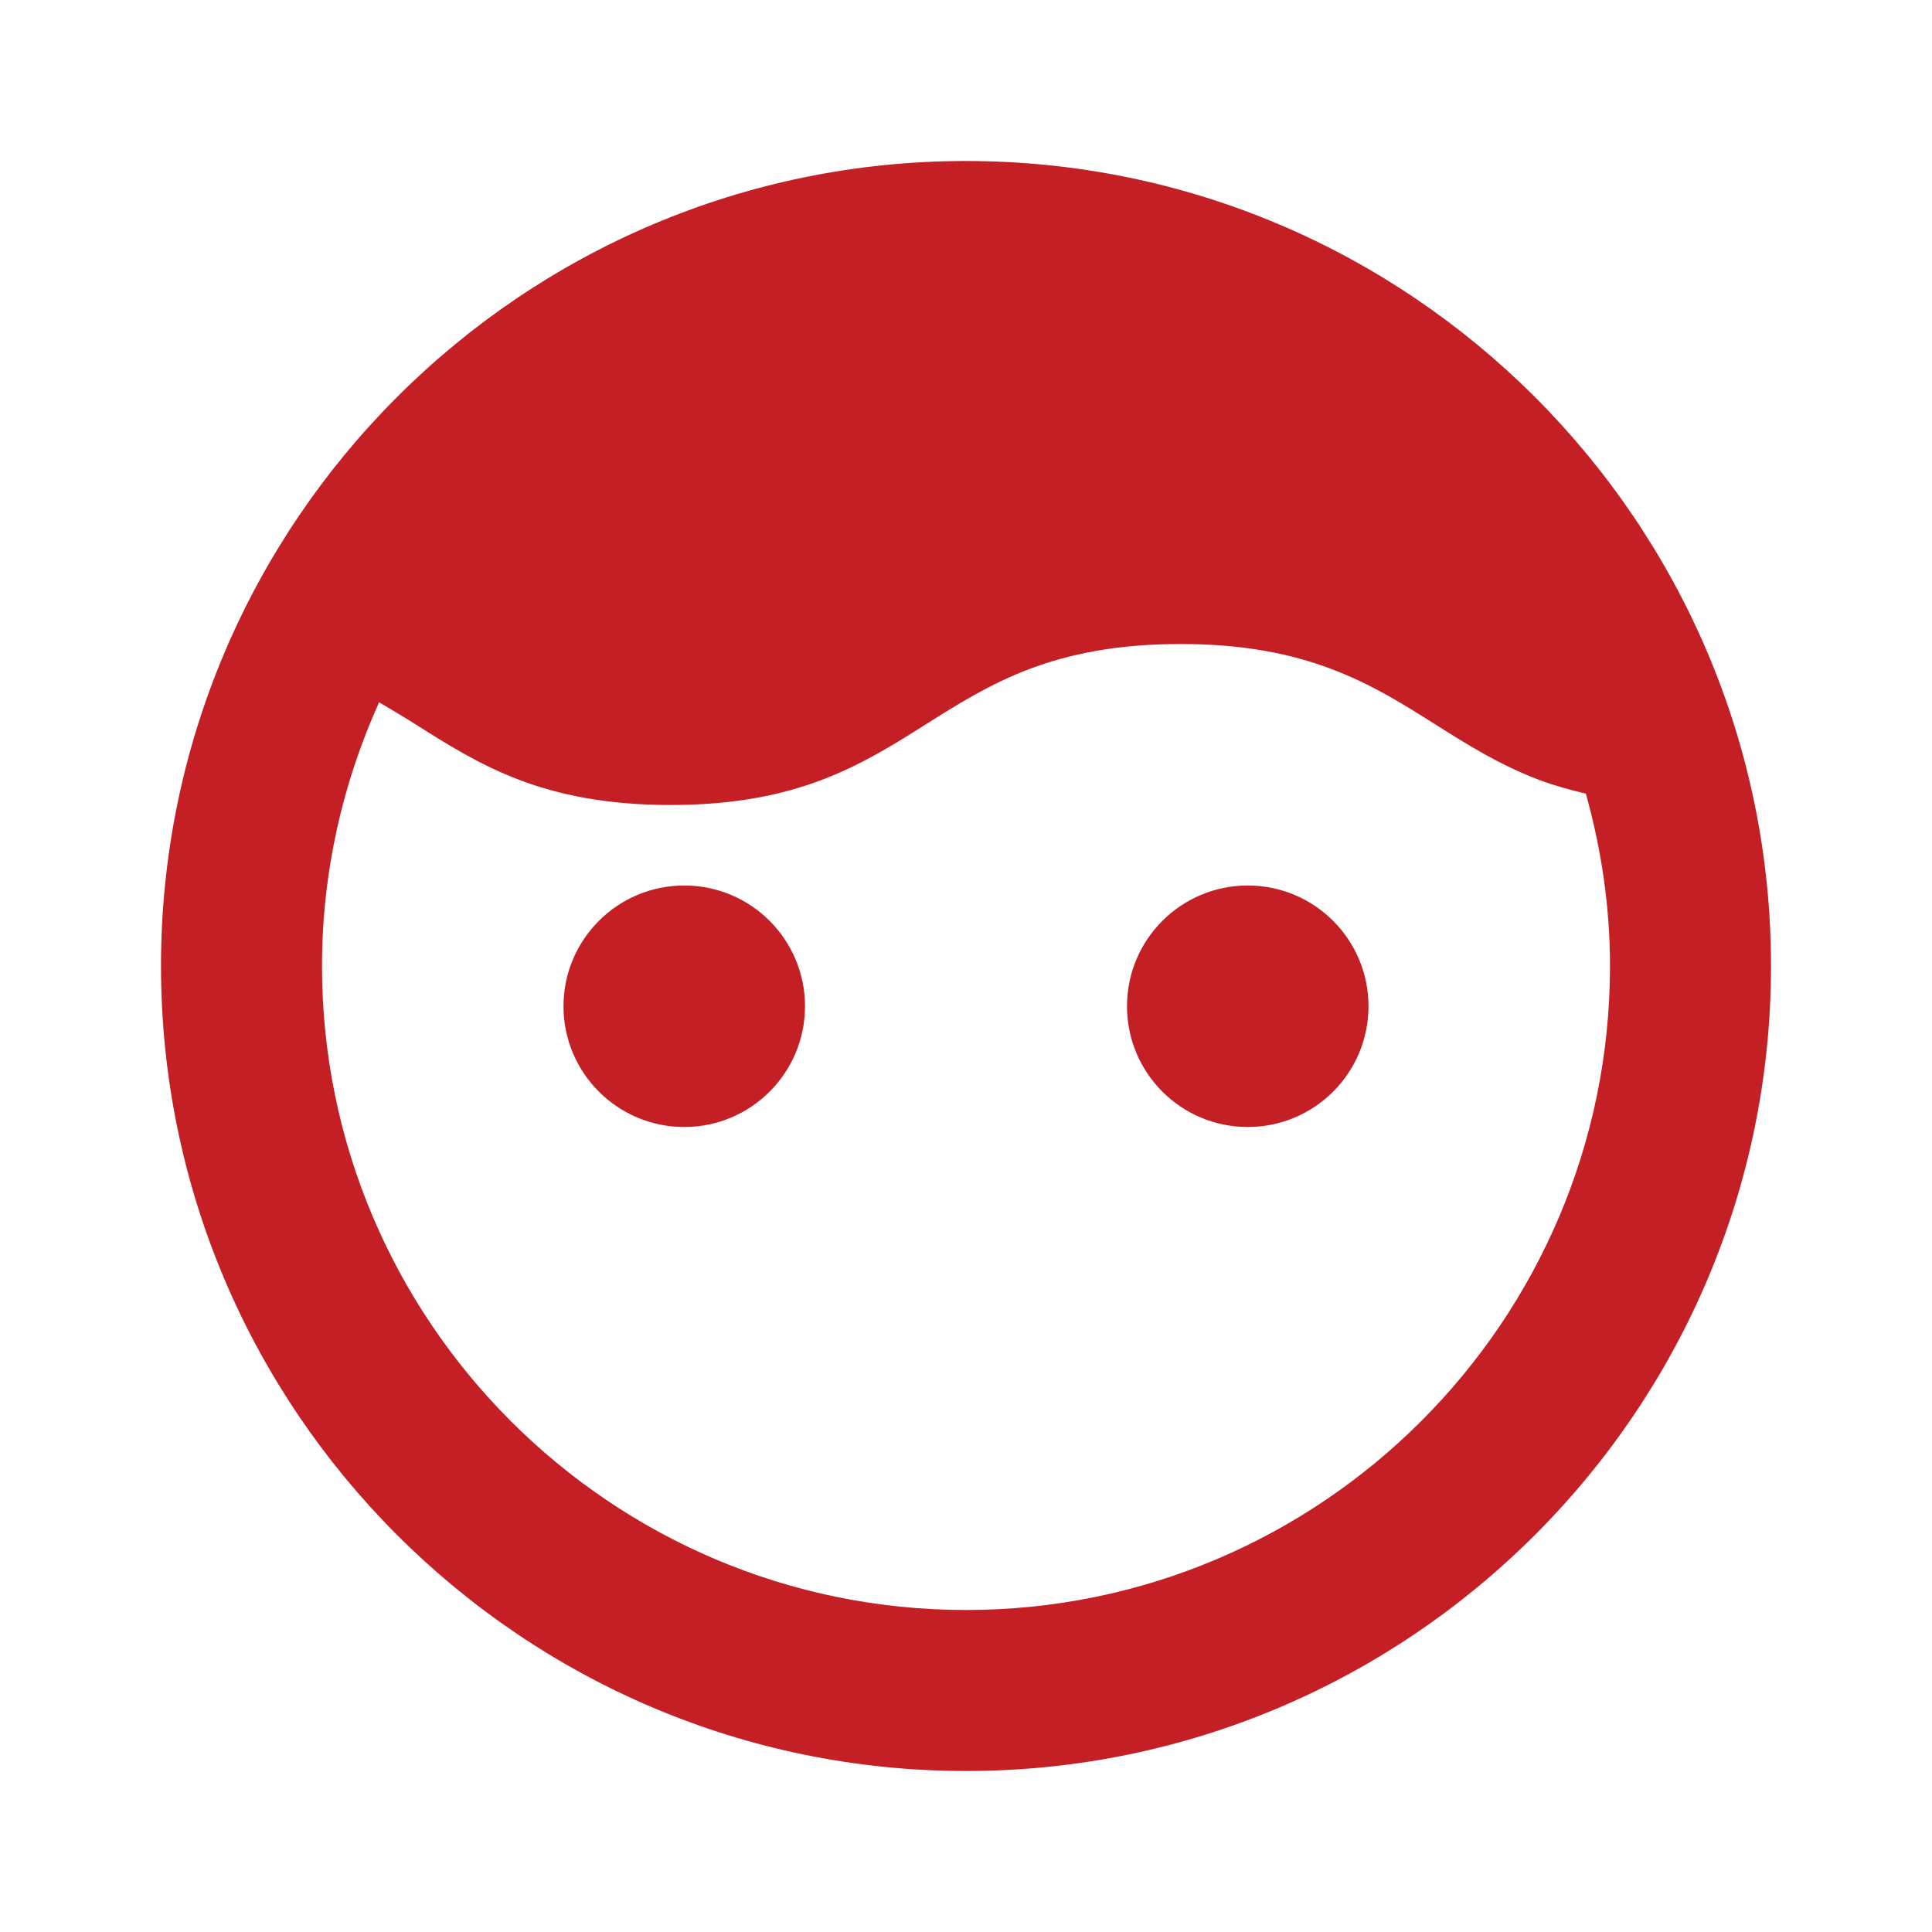
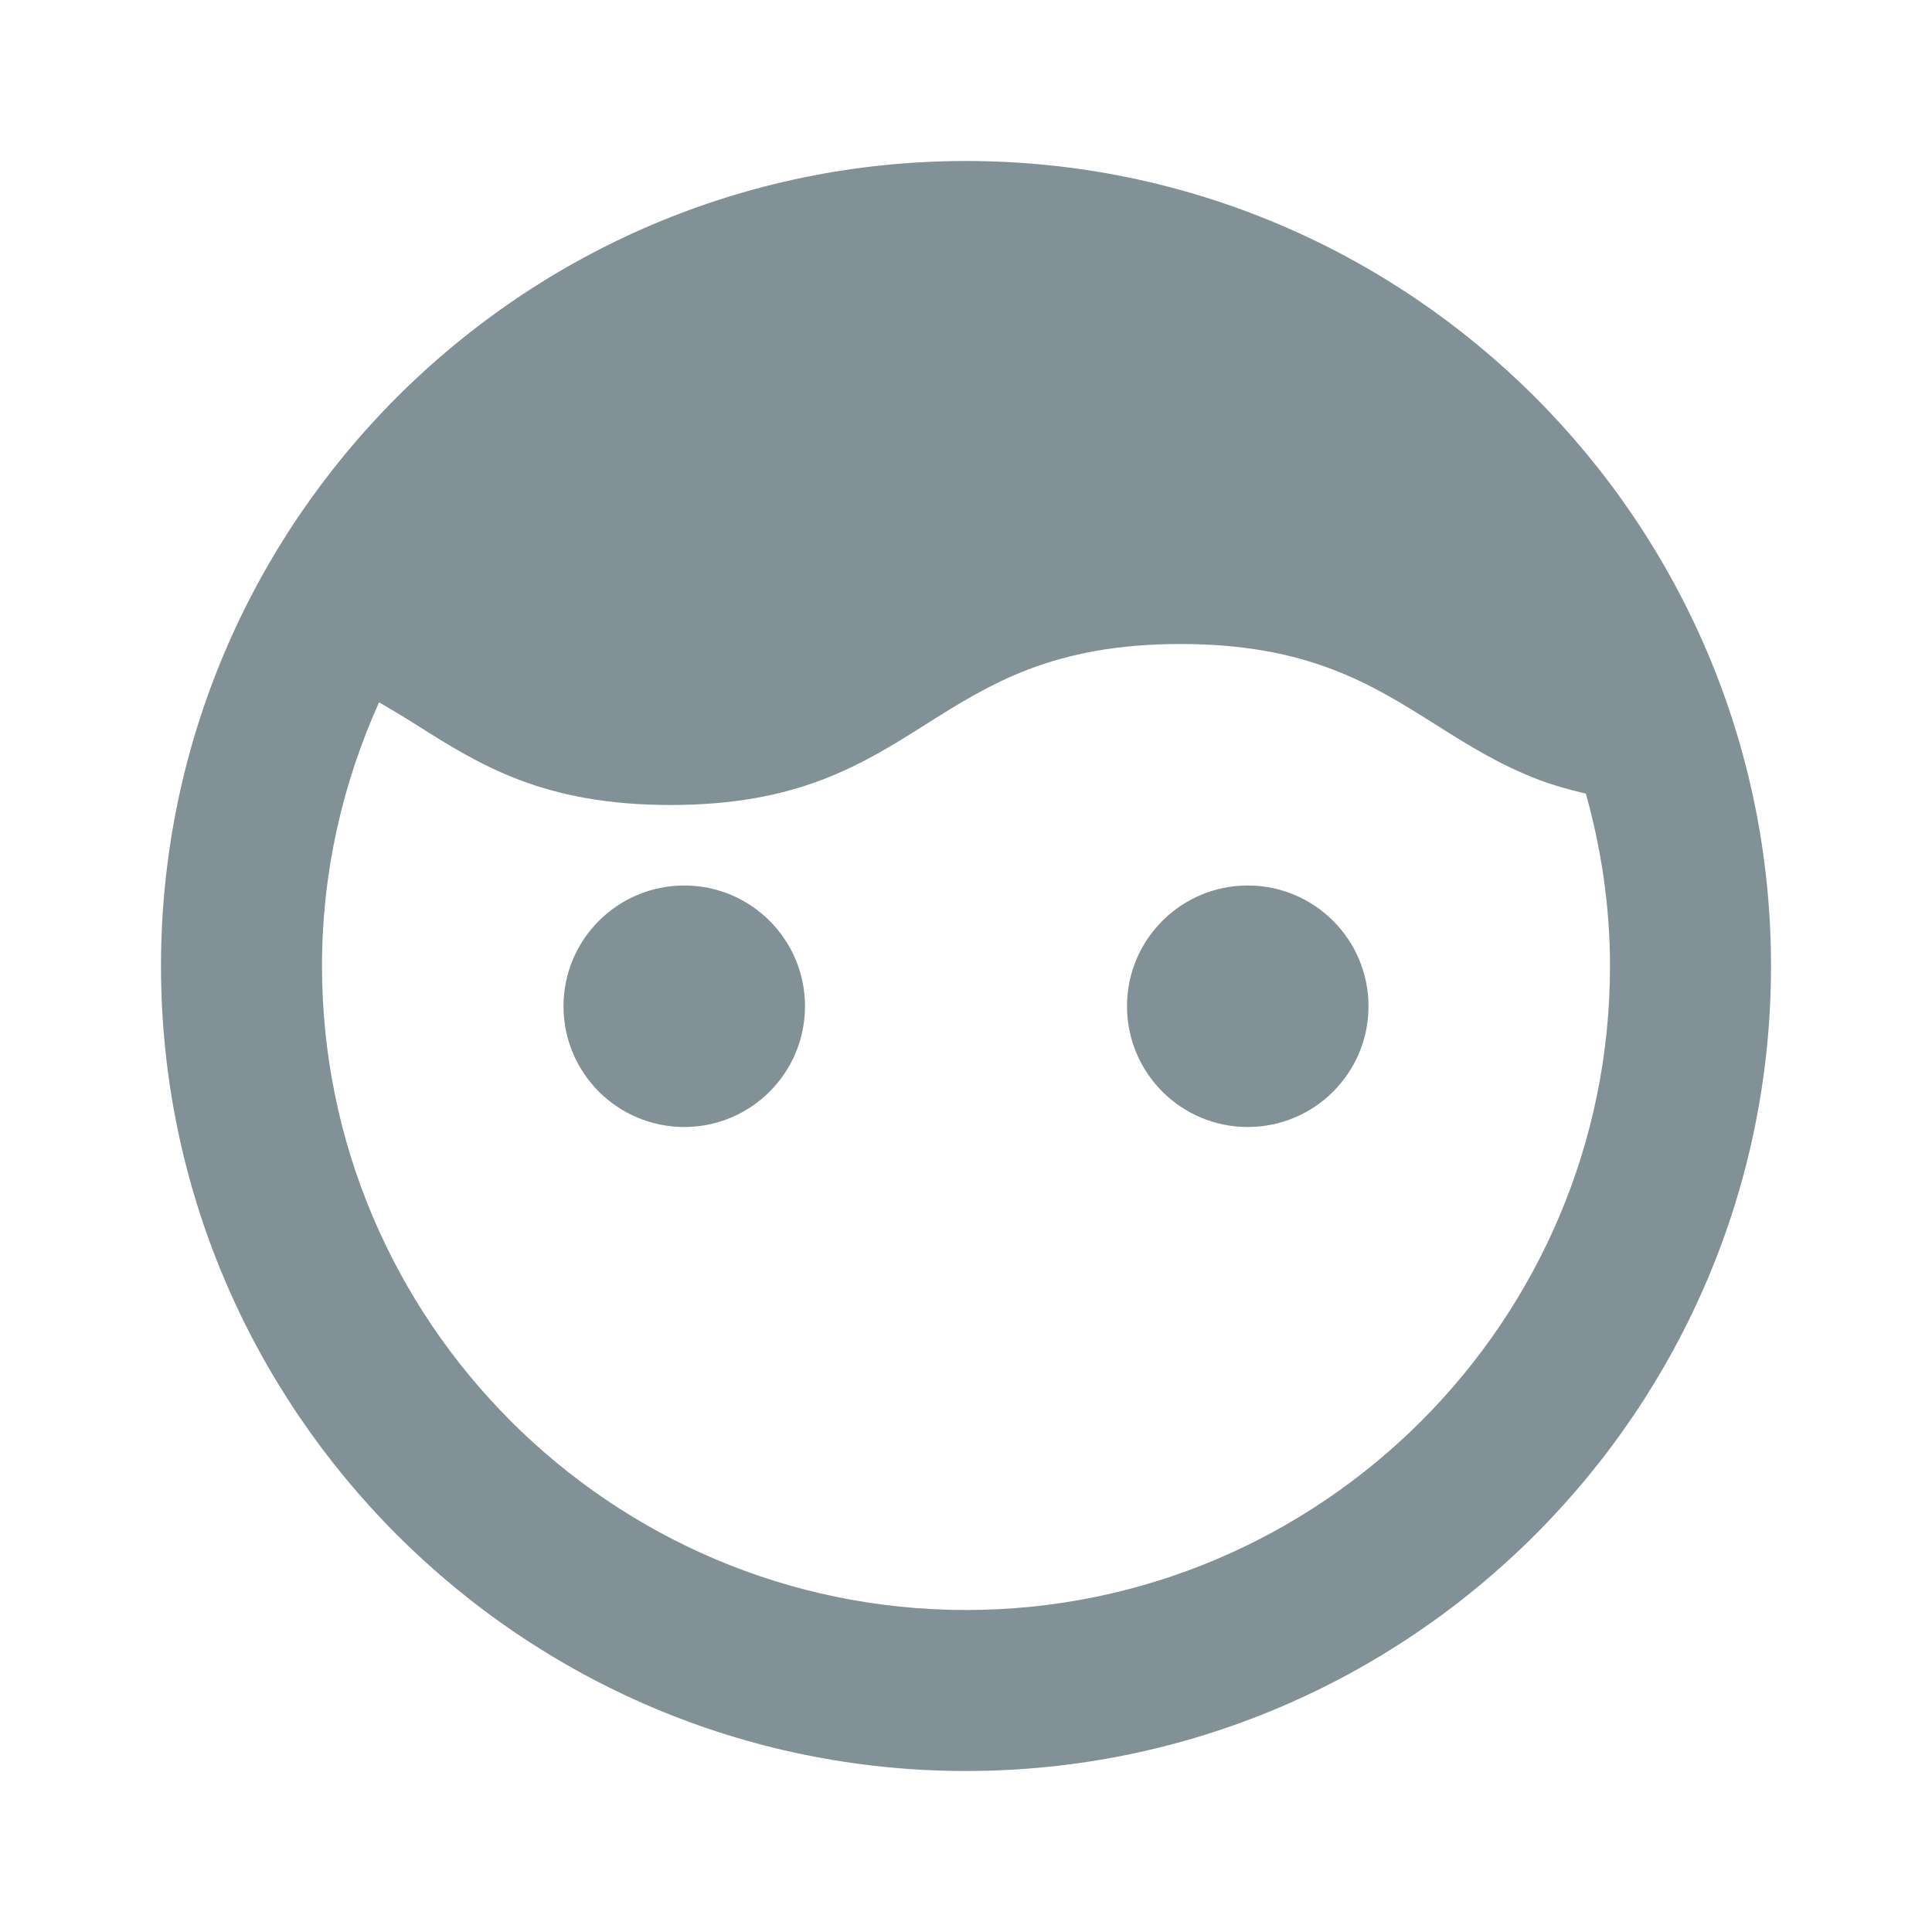
- <svg xmlns="http://www.w3.org/2000/svg" width="24" height="24" viewBox="0 0 24 24" style="fill: #c31f24;transform: ;msFilter:;">
+ <svg xmlns="http://www.w3.org/2000/svg" width="24" height="24" viewBox="0 0 24 24" style="fill: #829098;transform: ;msFilter:;">
  <path d="M12 2C6.486 2 2 6.486 2 12s4.486 10 10 10 10-4.486 10-10S17.514 2 12 2zm0 18c-4.411 0-8-3.589-8-8 0-1.168.258-2.275.709-3.276.154.09.308.182.456.276.396.25.791.5 1.286.688.494.187 1.088.312 1.879.312.792 0 1.386-.125 1.881-.313s.891-.437 1.287-.687.792-.5 1.287-.688c.494-.187 1.088-.312 1.88-.312s1.386.125 1.88.313c.495.187.891.437 1.287.687s.792.5 1.287.688c.178.067.374.122.581.171.191.682.3 1.398.3 2.141 0 4.411-3.589 8-8 8z" />
  <circle cx="8.5" cy="12.5" r="1.5" />
  <circle cx="15.5" cy="12.5" r="1.5" />
</svg>
